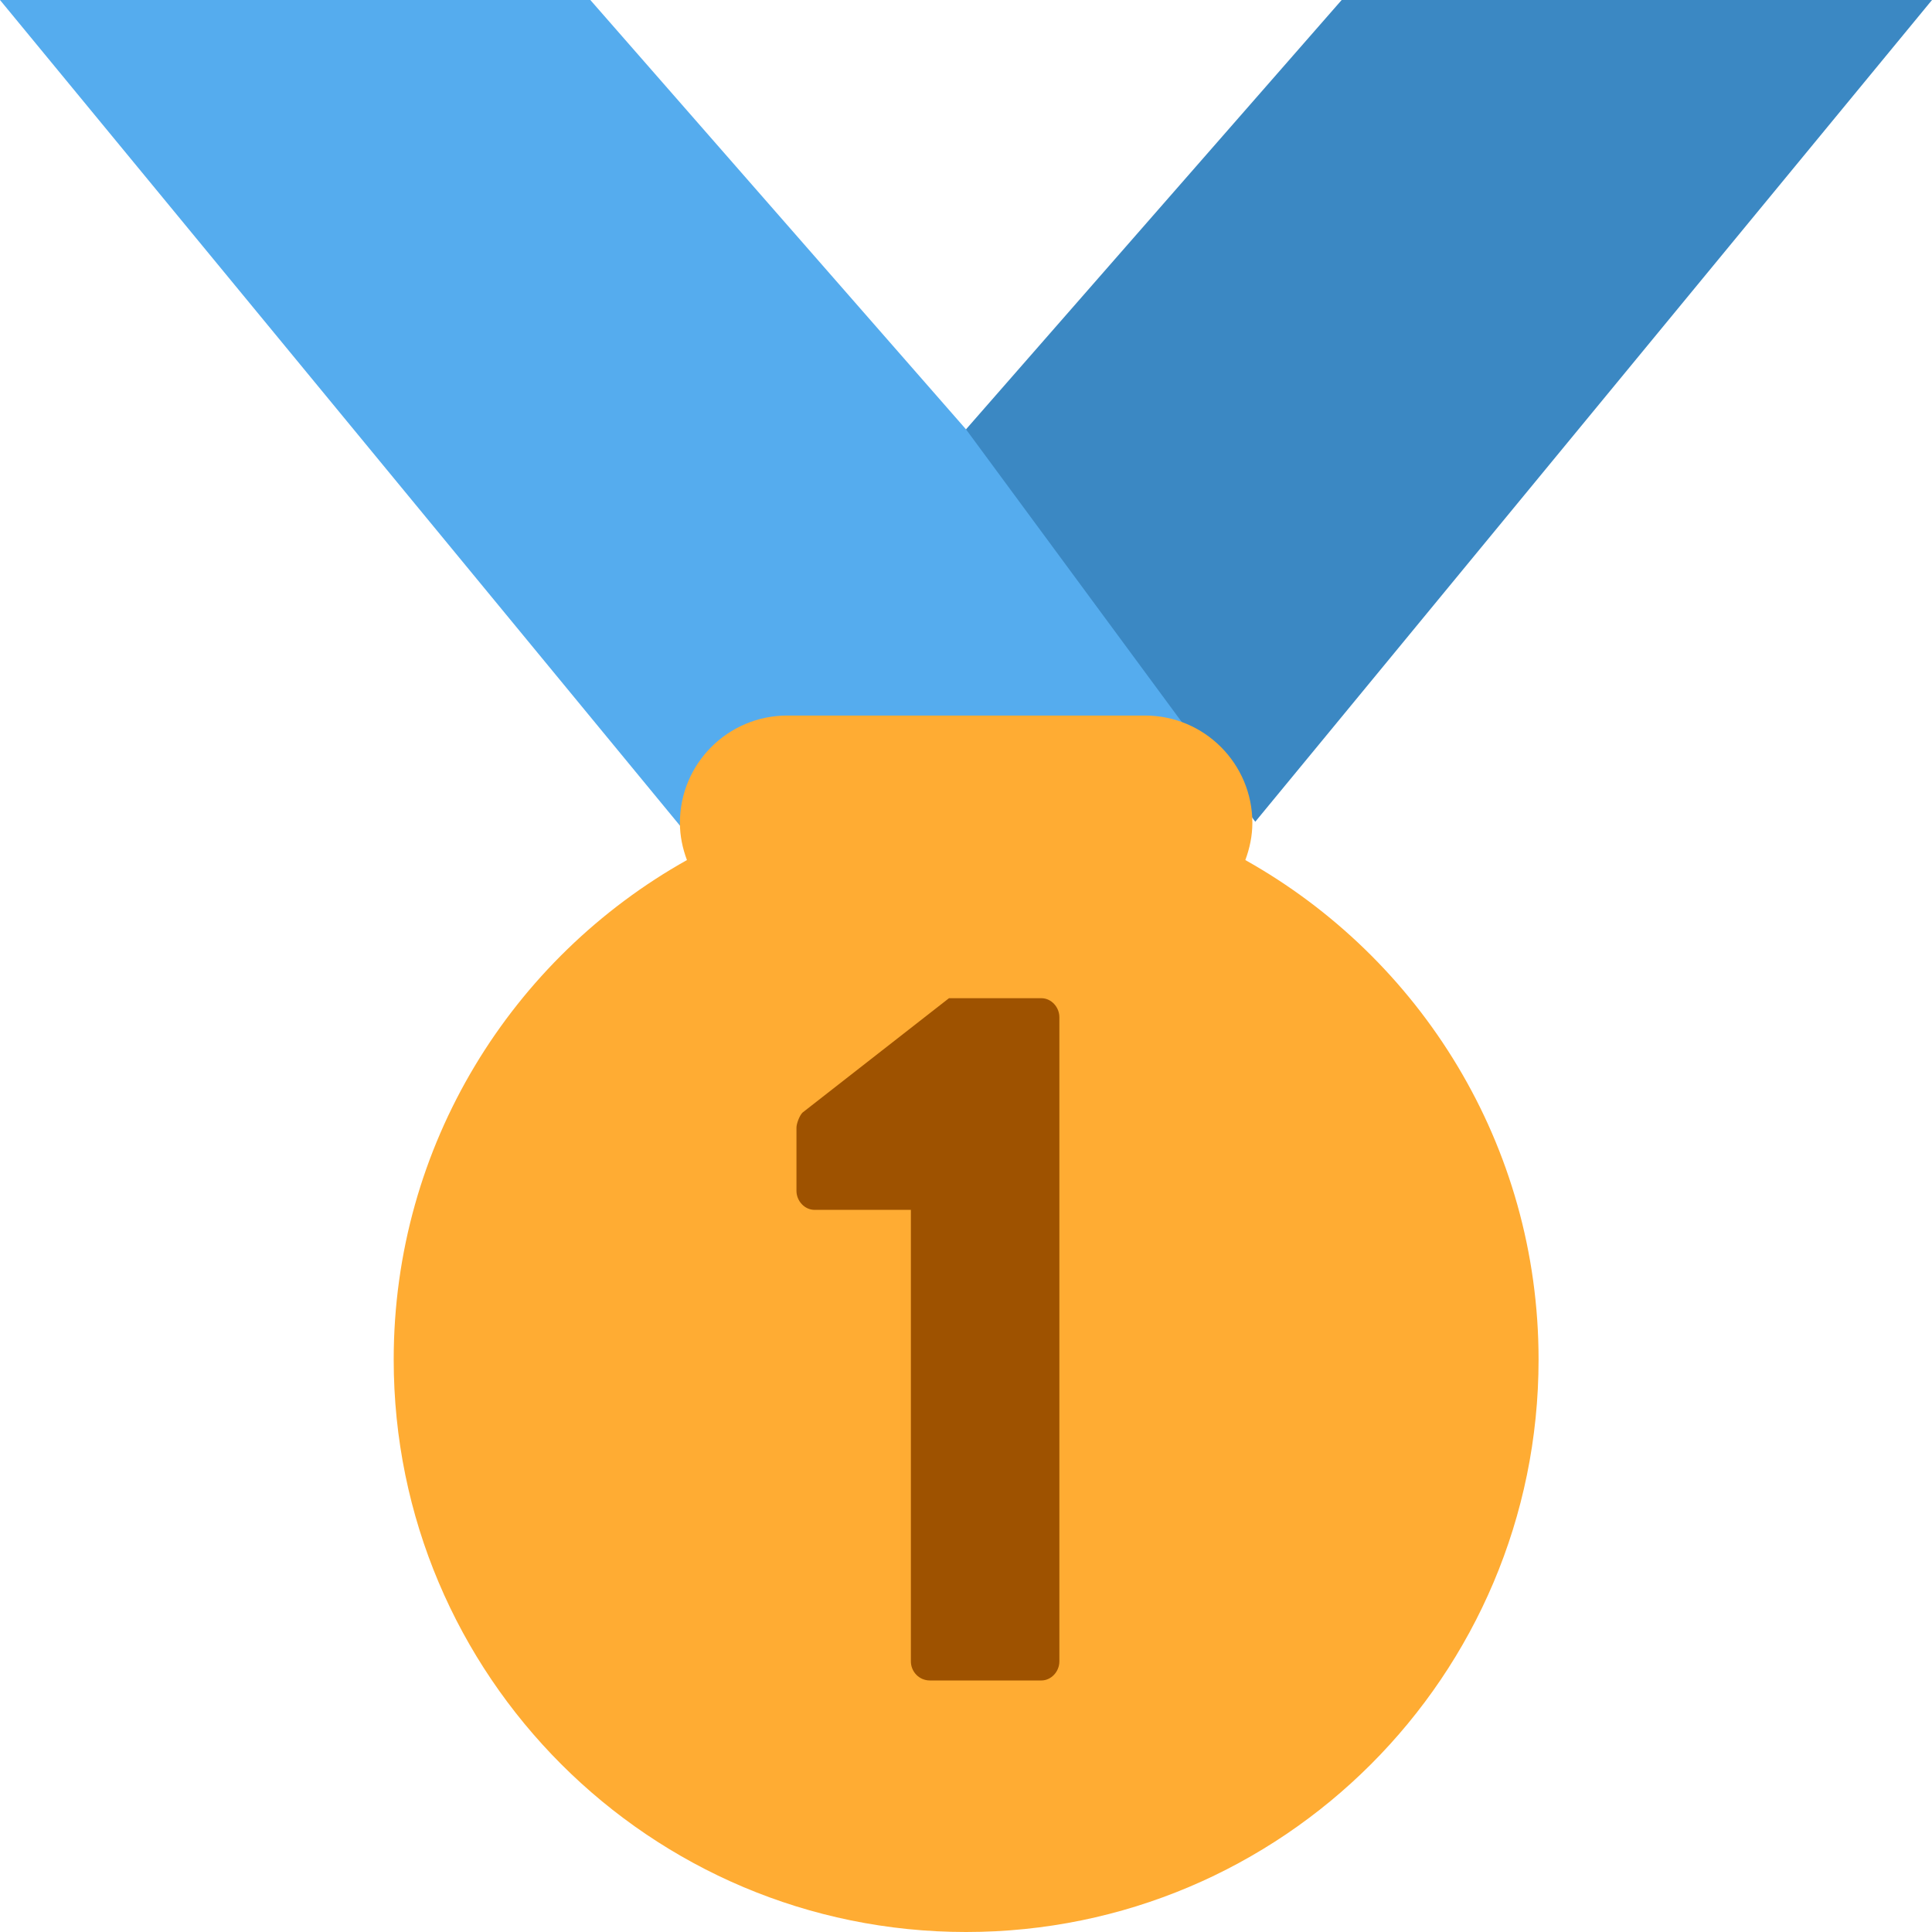
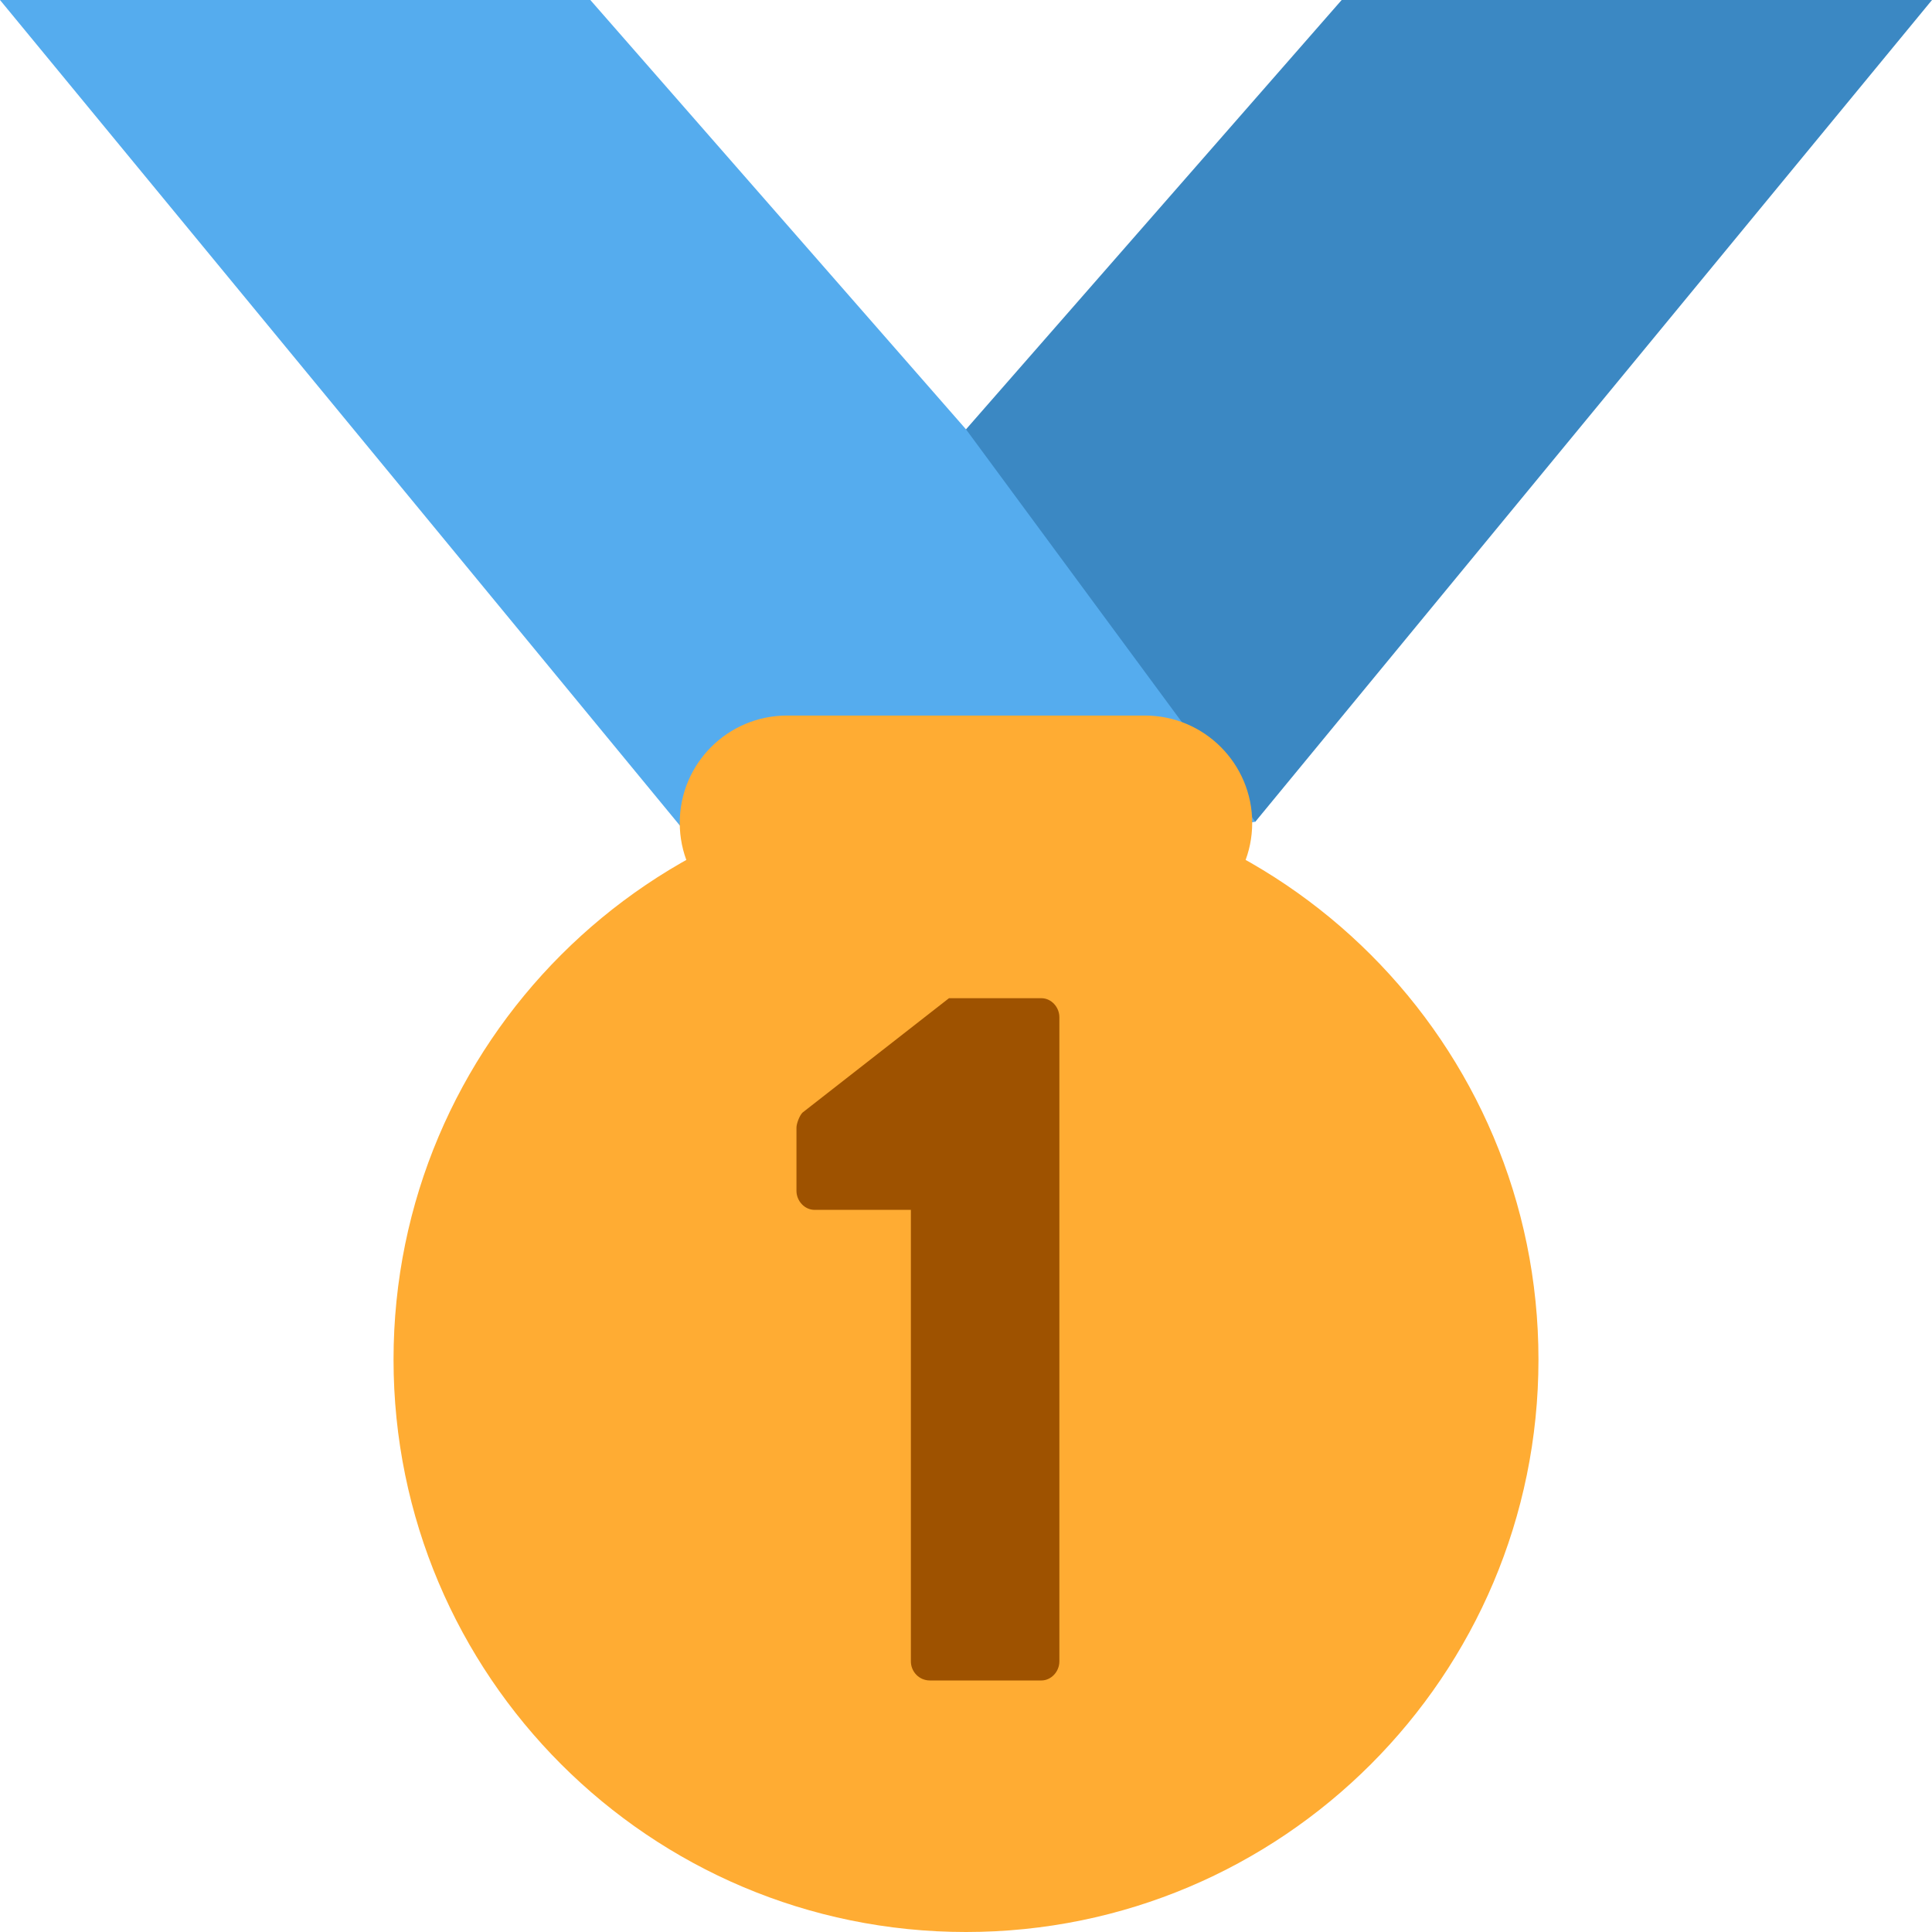
<svg xmlns="http://www.w3.org/2000/svg" viewBox="0 0 36 36">
-   <path fill="#55ACEE" d="M18 8l-7-8H0l14 17 11.521-4.75z" />
-   <path fill="#3B88C3" d="M25 0l-7 8 5.39 7.312 1.227-1.489L36 0z" />
-   <path fill="#FFAC33" d="M23.205 16.026c.08-.217.131-.448.131-.693 0-1.104-.896-2-2-2h-6.667c-1.105 0-2 .896-2 2 0 .245.05.476.131.693-3.258 1.826-5.464 5.307-5.464 9.307C7.335 31.224 12.111 36 18.002 36s10.667-4.776 10.667-10.667c0-4-2.206-7.481-5.464-9.307z" />
+   <path fill="#3B88C3" d="M 25,0 h11 l -12.609,15.312 l -8.891,-3.312 l 10.5,-12 Z" />
+   <path fill="#55ACEE" d="M 0,0 h11 l 7,8 l 5.391,7.312 l -9.391,1.688 l -14,-17 Z" />
+   <path fill="#FFAC33" d="M 14.666,13.333 h6.667 a 2,2 0 01 0,4 h-6.667 a 2,2 0 01 0,-4 Z" />
+   <circle r="10.667" cx="18" cy="25.333" fill="#FFAC33" />
  <path fill="#9E5200" d="M19.404 18.6h-1.721l-2.73 2.132c-.056.056-.112.206-.112.28v1.178c0 .186.15.354.337.354h1.795v8.414c0 .188.15.355.355.355h2.076c.186 0 .336-.168.336-.355V18.954c0-.186-.149-.354-.336-.354z" />
</svg>
